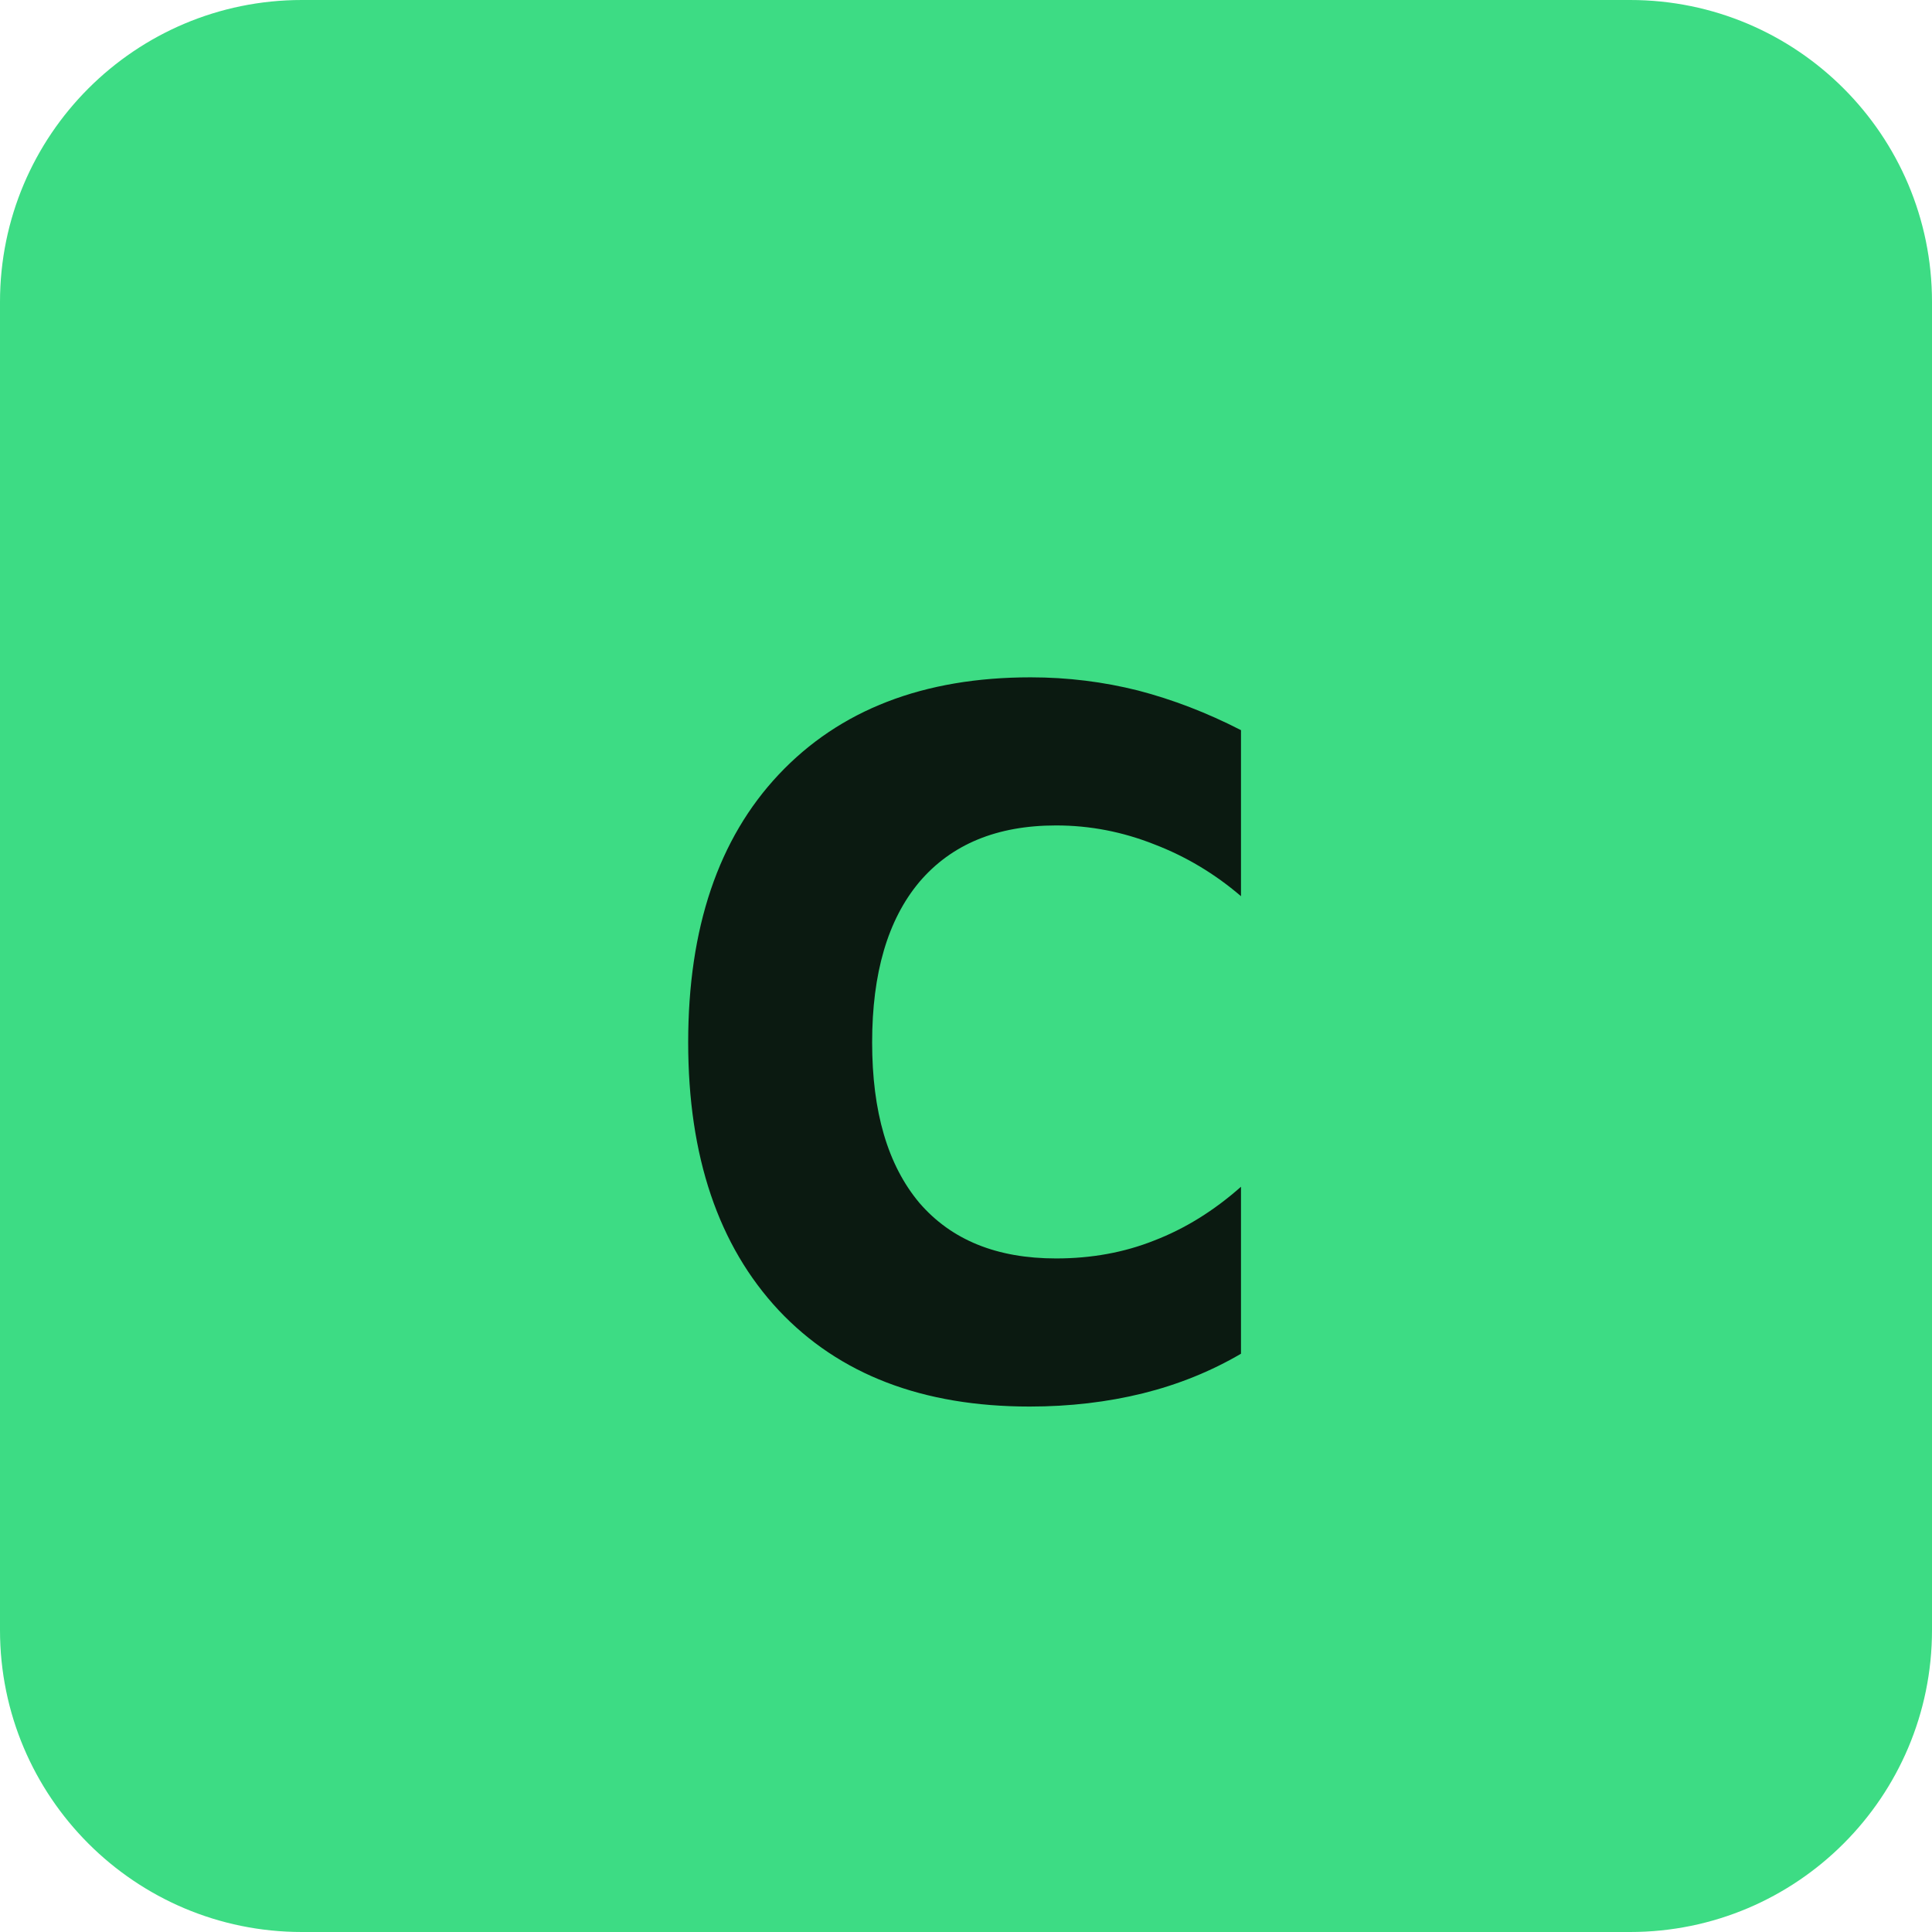
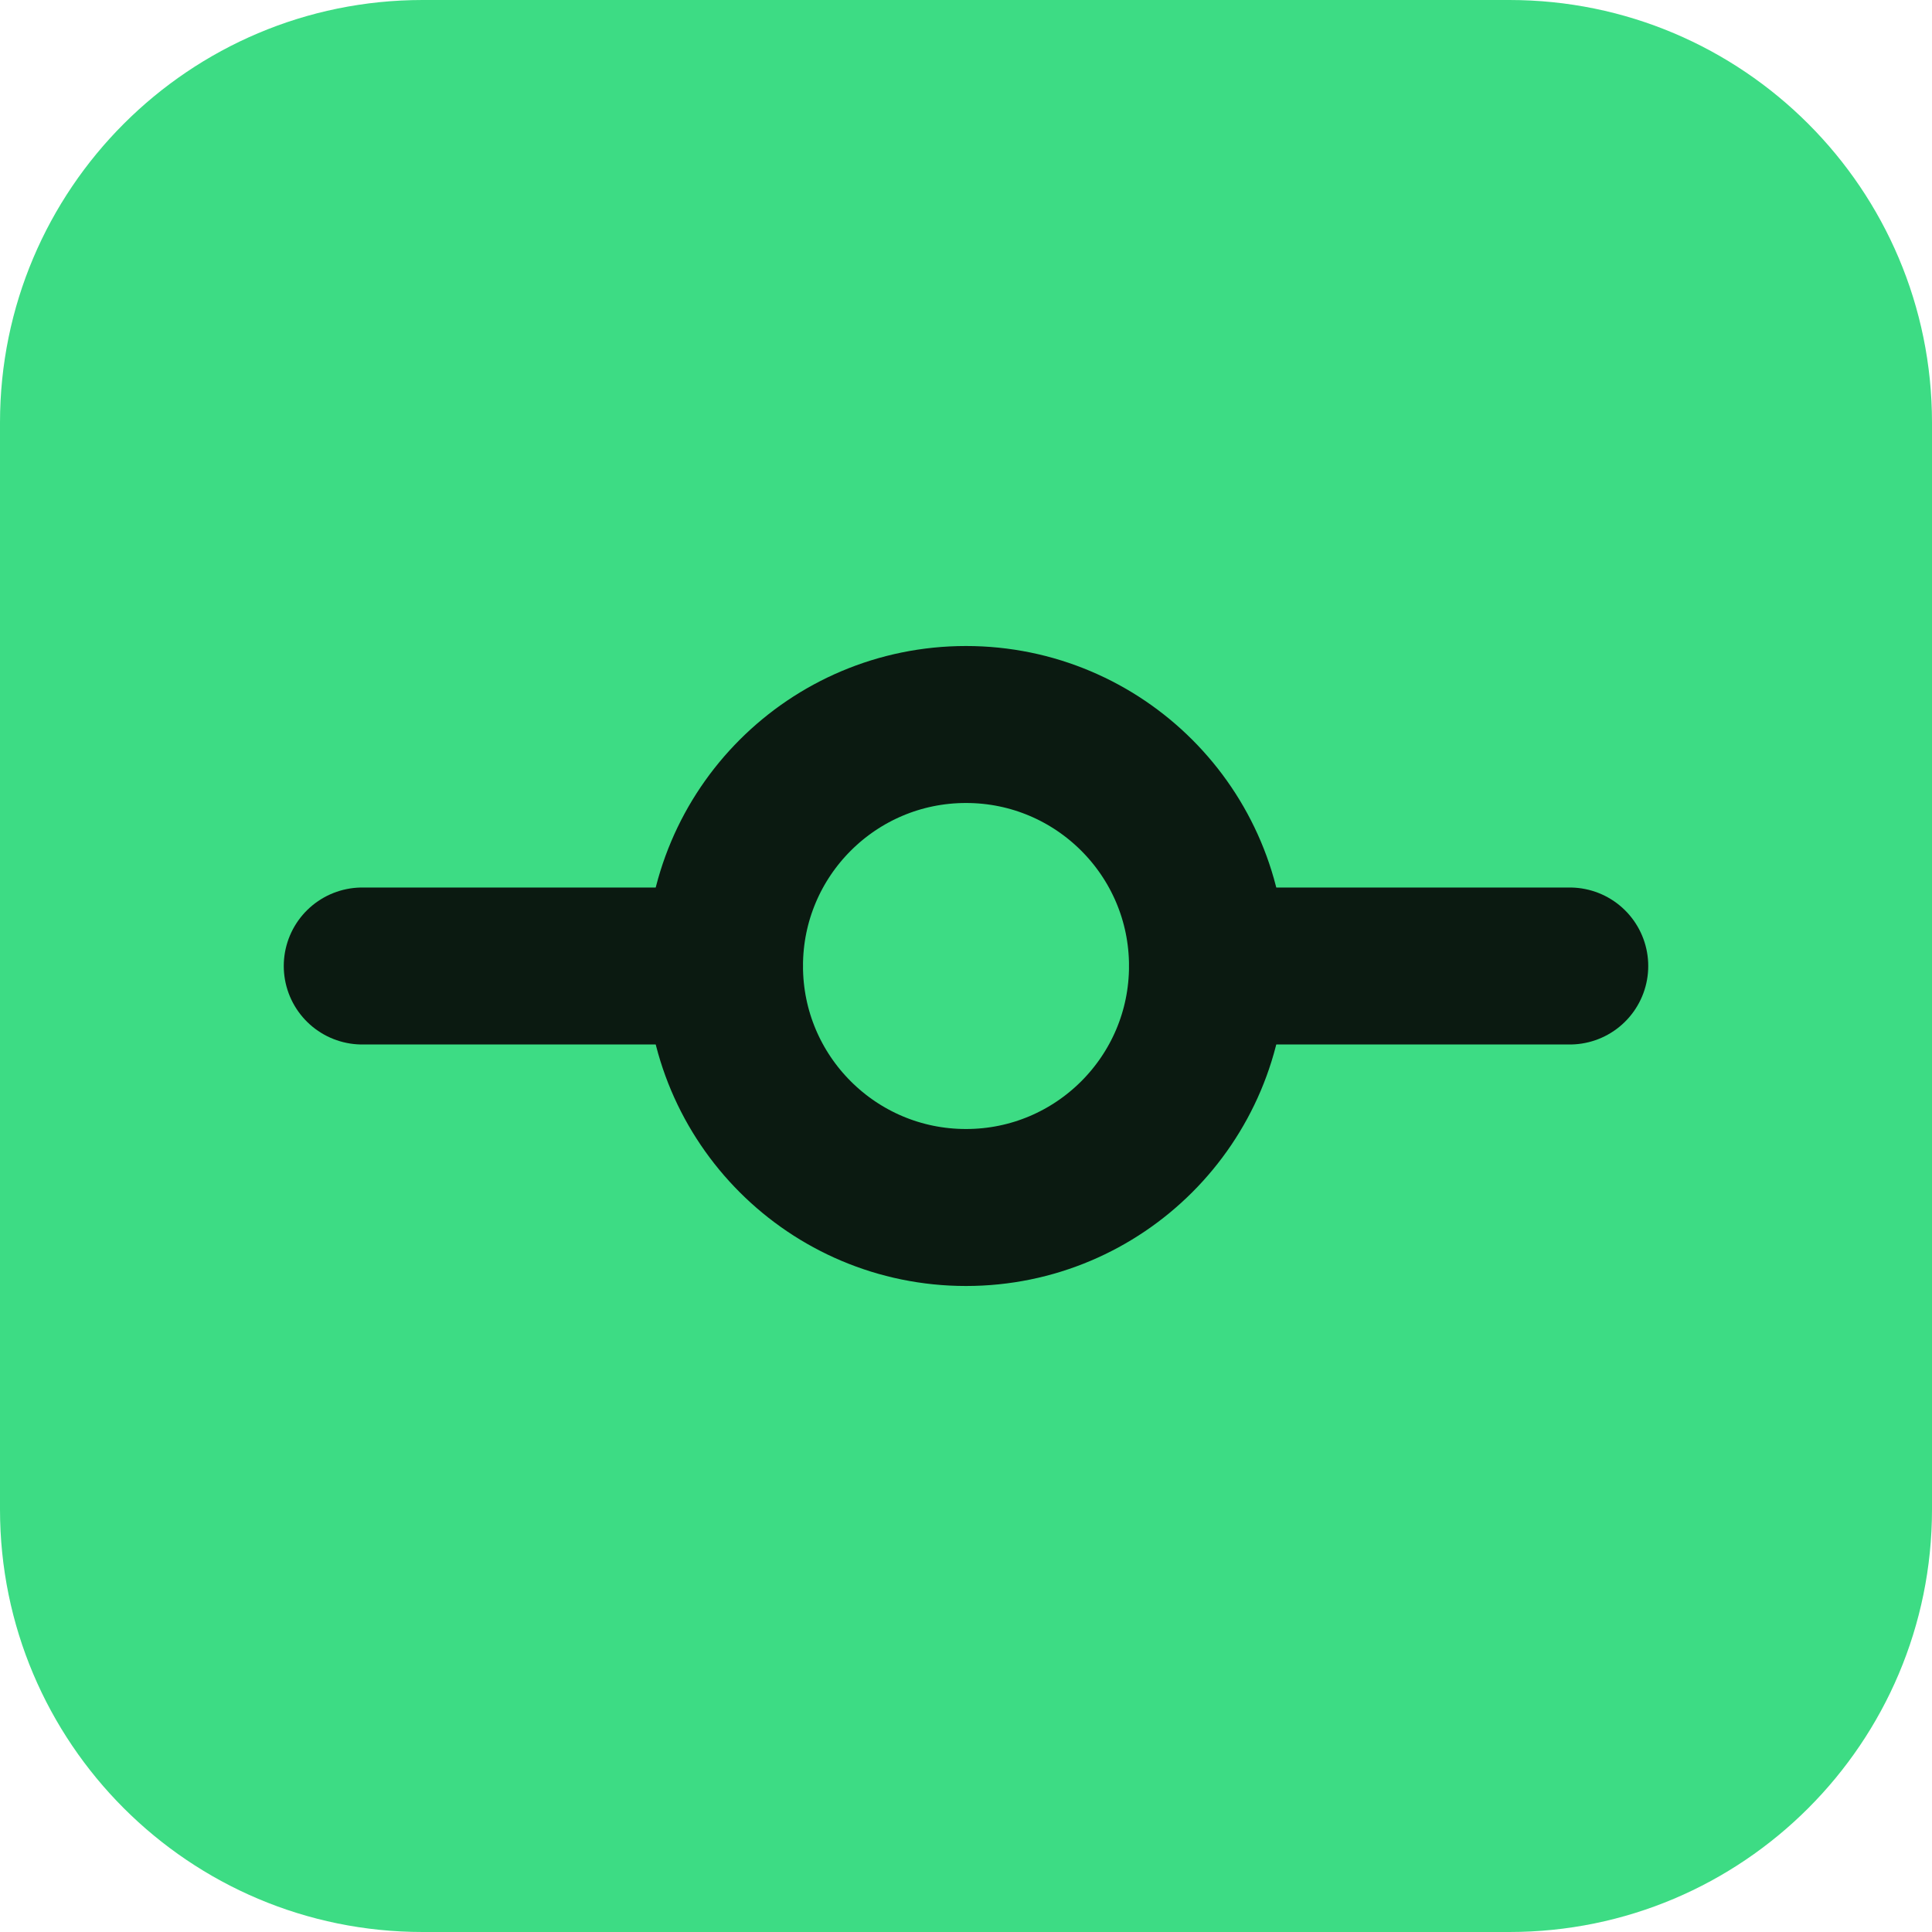
<svg xmlns="http://www.w3.org/2000/svg" viewBox="0 0 32 32">
-   <rect width="32" height="32" rx="5" fill="#3ddc84" />
-   <text x="16" y="23" text-anchor="middle" font-family="'JetBrains Mono', Consolas, monospace" font-size="21" font-weight="700" fill="#0b1a11">c</text>
+   <rect width="32" height="32" rx="7" fill="#3ddc84" />
+   <g transform="translate(4 4)" fill="none" stroke="#0b1a11" stroke-width="2.6" stroke-linecap="round">
+     <path d="M2 12h6M16 12h6" />
+     <circle cx="12" cy="12" r="4" />
+   </g>
</svg>
